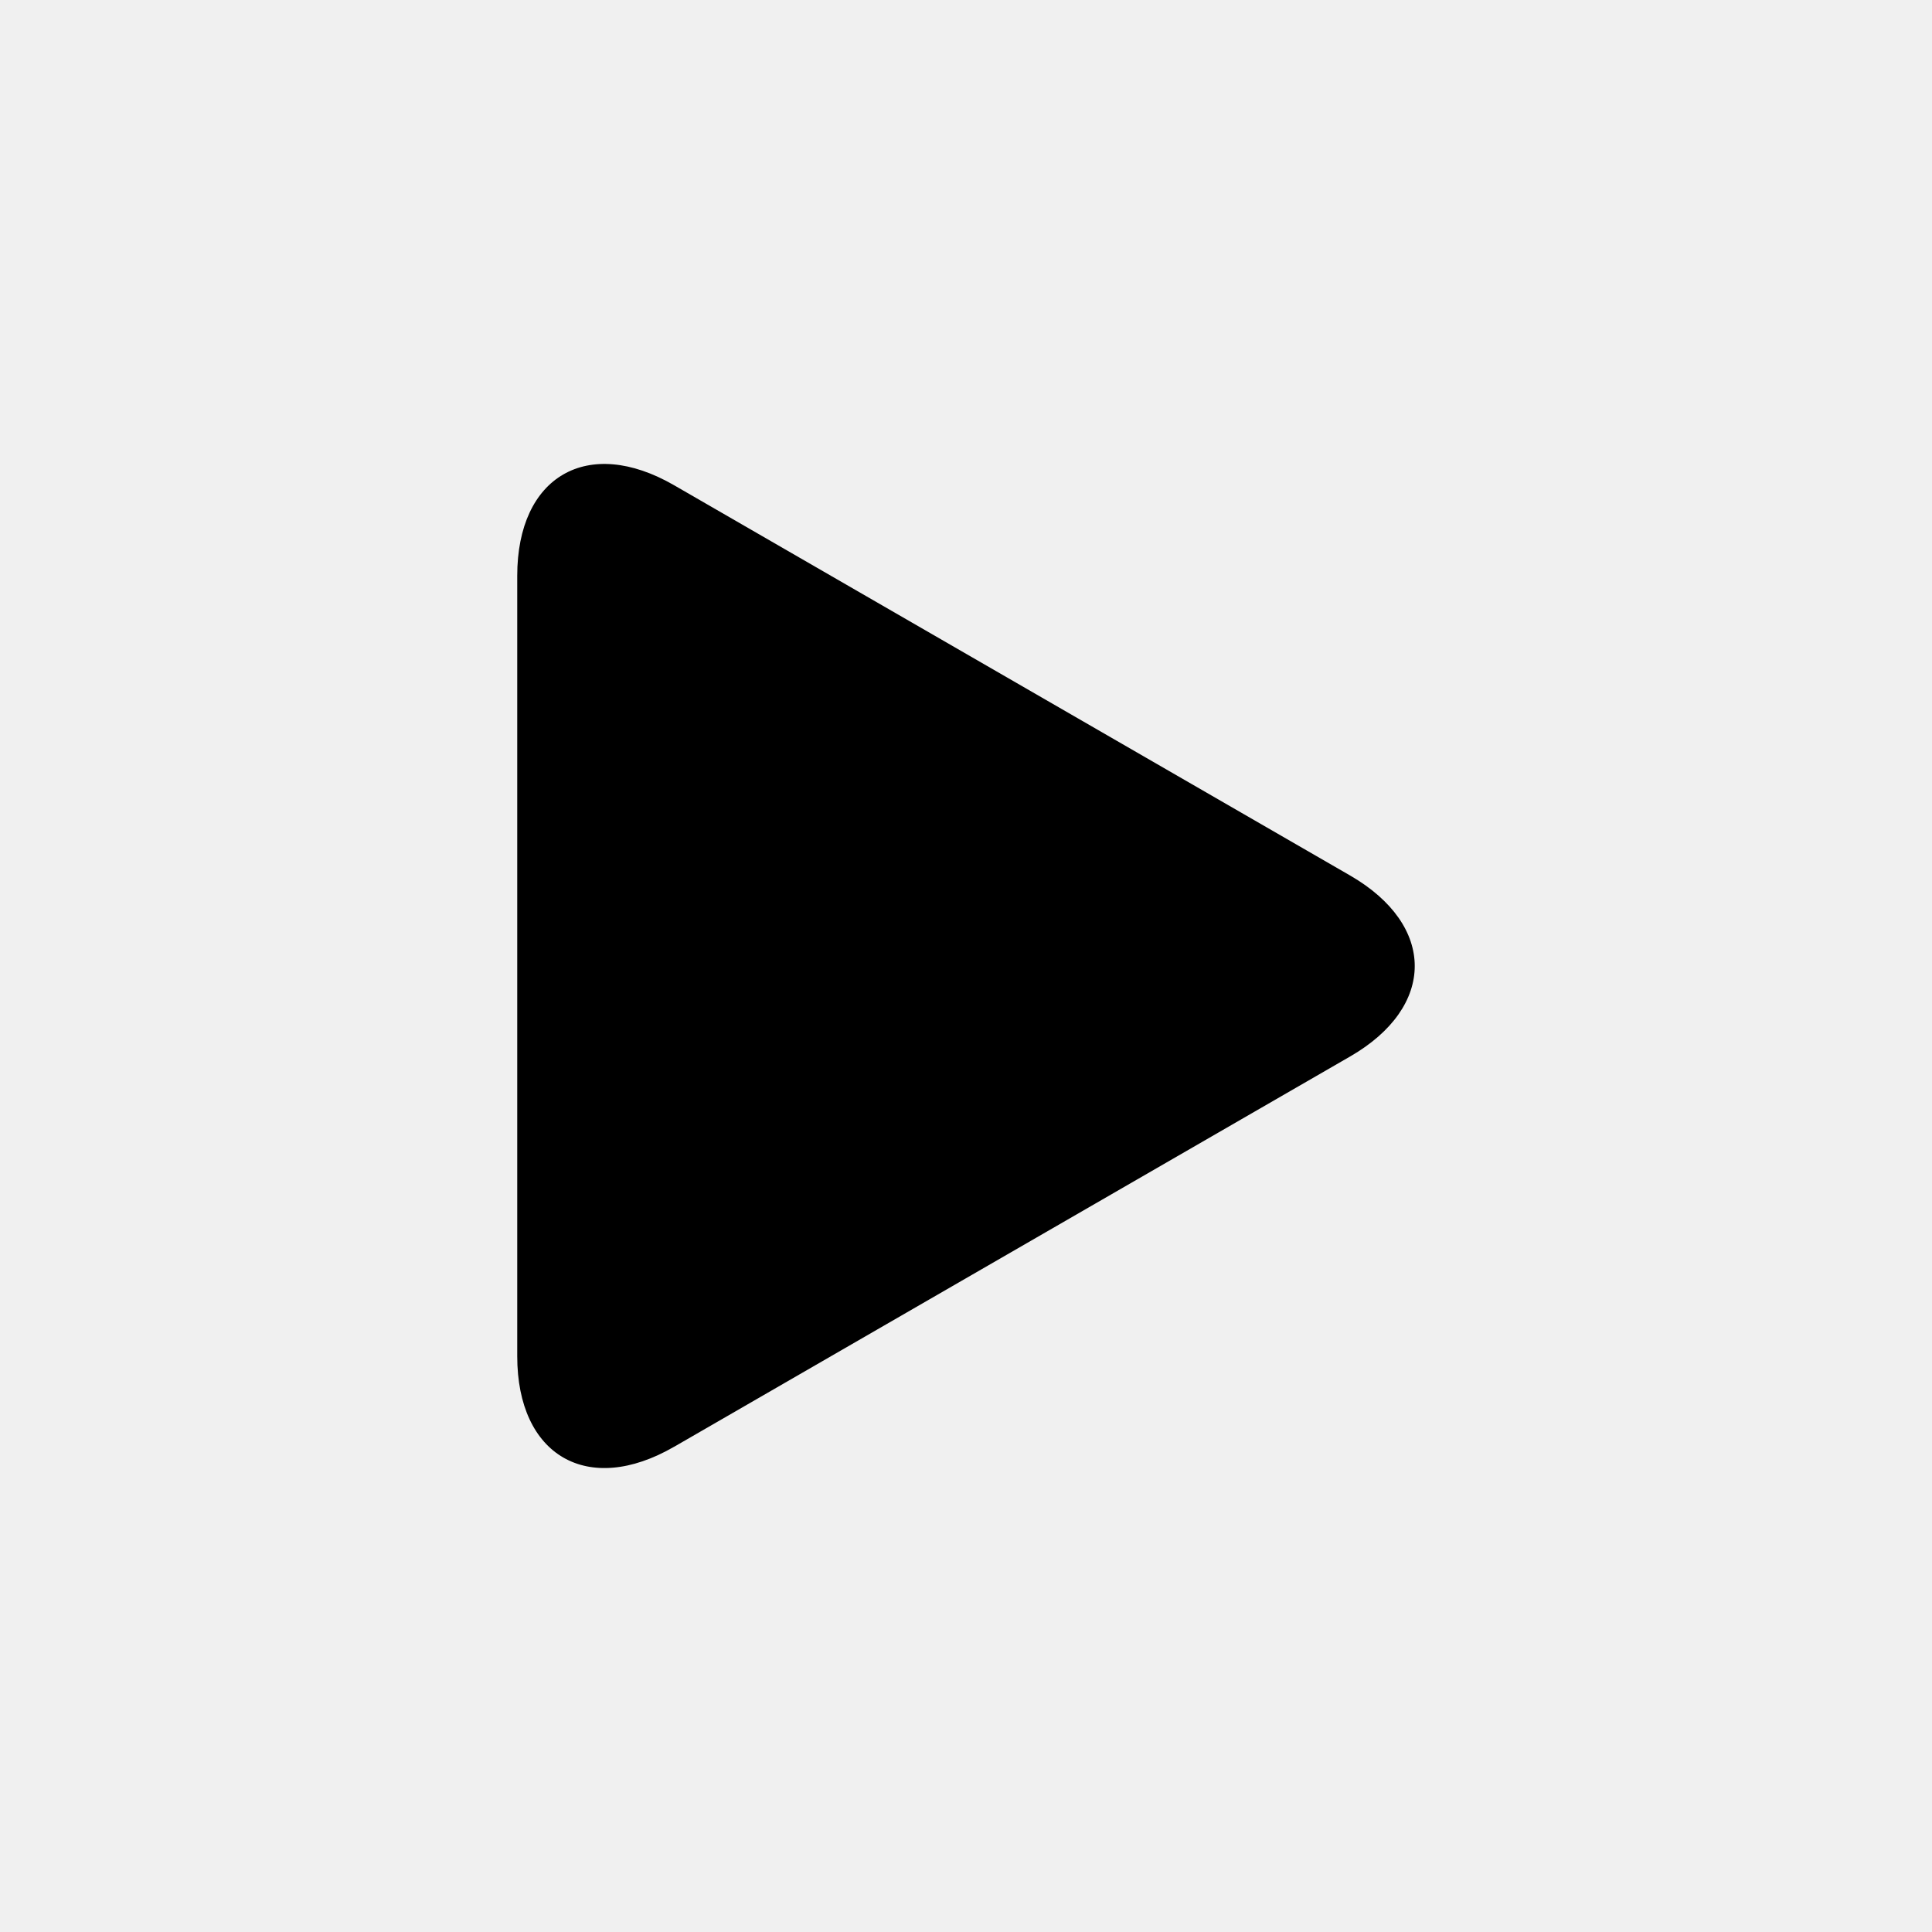
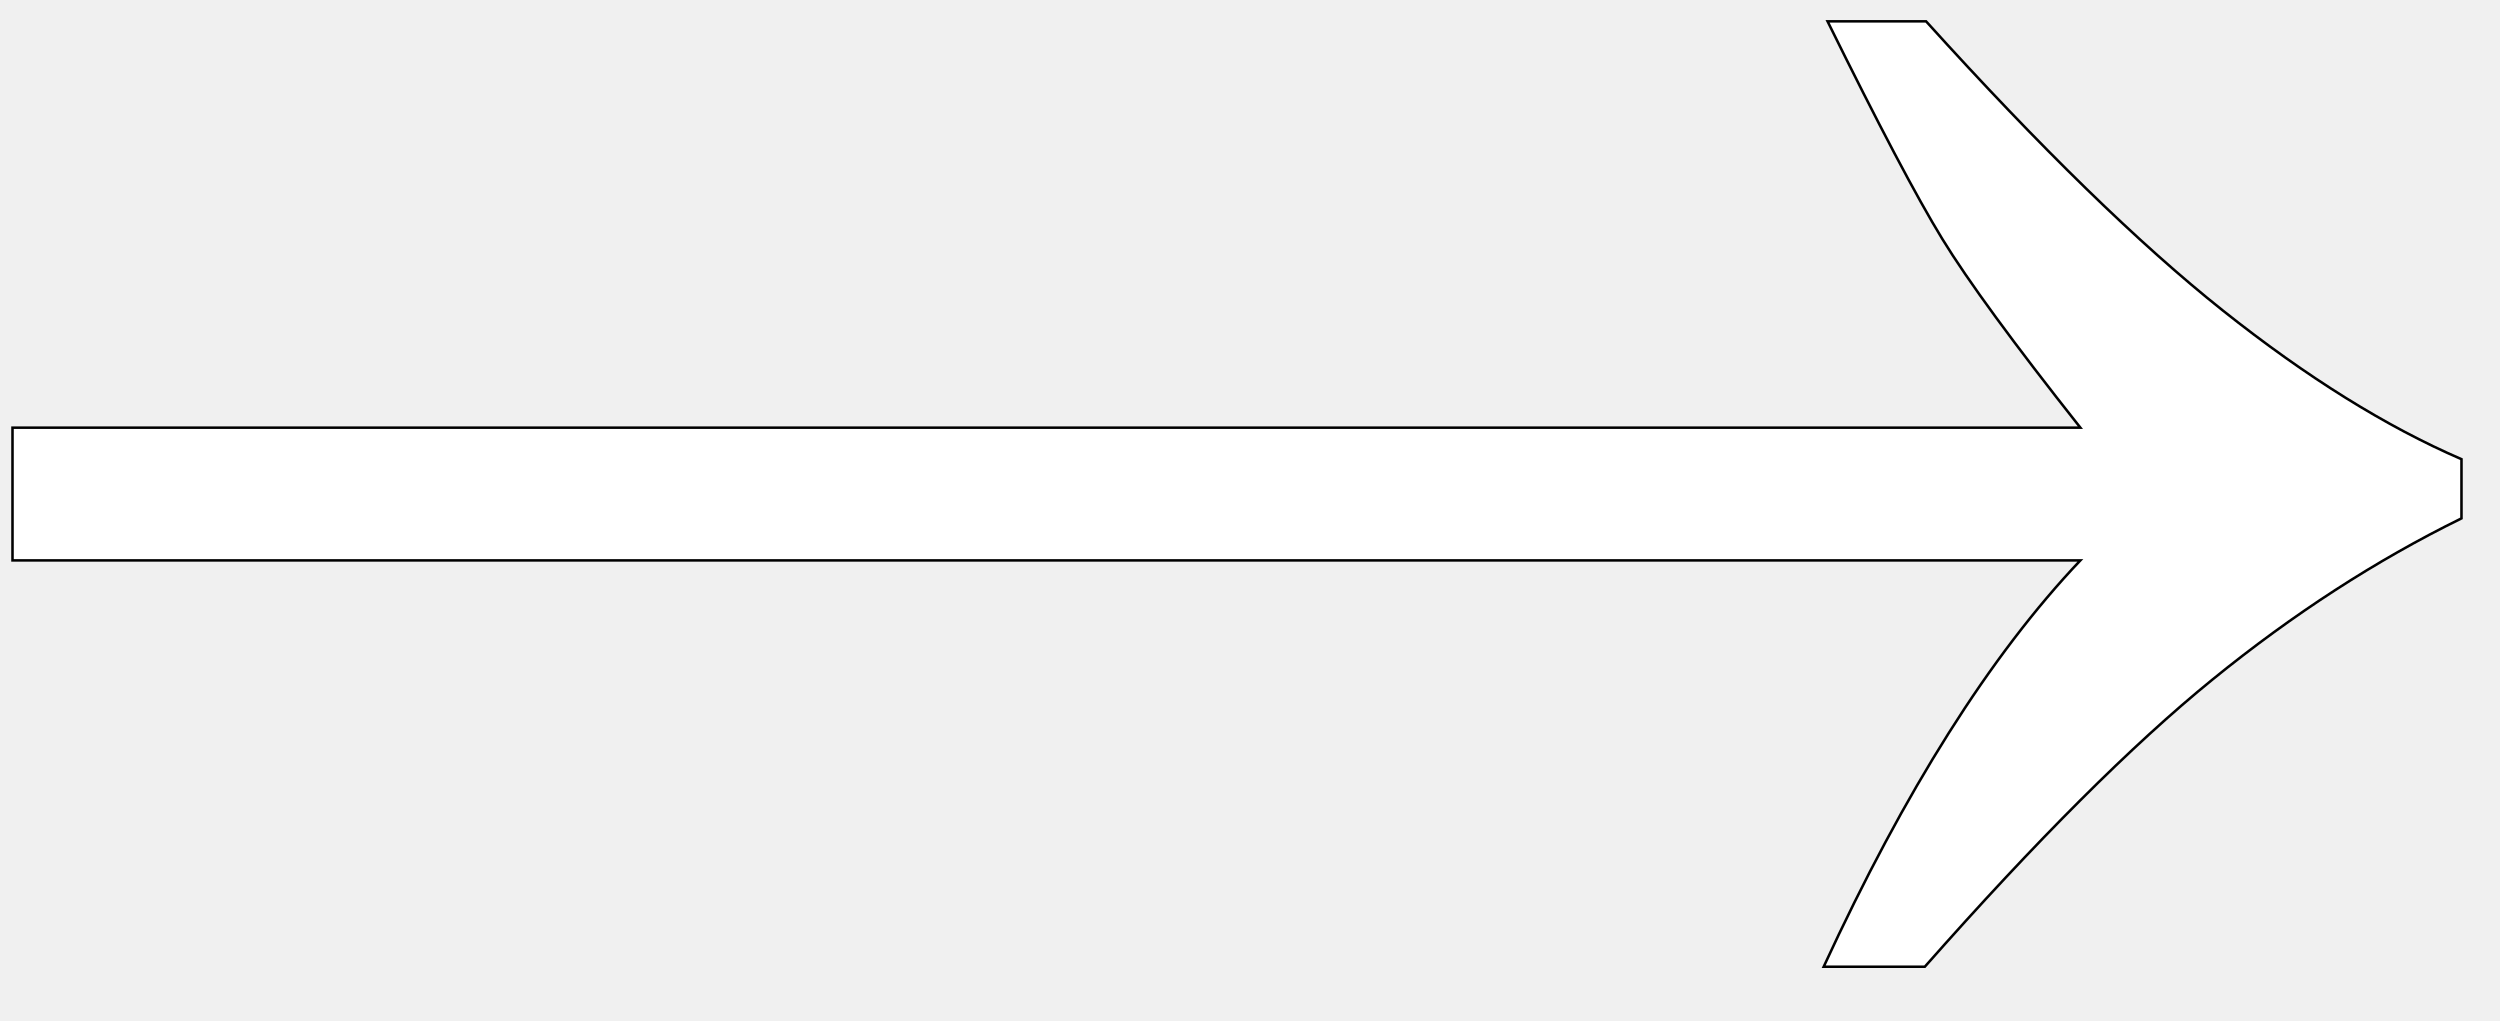
- <svg xmlns="http://www.w3.org/2000/svg" width="2rem" height="2rem" viewBox="0 0 32 32">
-   <path fill="currentColor" d="M11.166 23.963L22.36 17.5c1.43-.824 1.43-2.175 0-3L11.165 8.037c-1.43-.826-2.598-.15-2.598 1.5v12.926c0 1.65 1.17 2.326 2.598 1.5z" />
+ <svg xmlns="http://www.w3.org/2000/svg" width="49" height="20" viewBox="0 0 49 20" xml:space="preserve" style="fill-rule:evenodd;clip-rule:evenodd;stroke-miterlimit:10">
+   <g>
+     <path style="fill:none" d="M0 0h48.388v19.604H0z" />
+     <clipPath id="a">
+       <path d="M0 0h48.388v19.604H0z" />
+     </clipPath>
+     <g clip-path="url(#a)">
+       <path d="M0-18.53h-1.931c.999 2.027 1.749 3.449 2.249 4.265.499.816 1.401 2.049 2.706 3.699h-40.53v2.602h40.53C1.262-6.108-.415-3.453-2.007 0h1.982C2.16-2.474 4.04-4.351 5.616-5.631c1.575-1.28 3.201-2.333 4.878-3.157v-1.16c-1.473-.636-3.032-1.606-4.675-2.912C4.176-14.166 2.236-16.056 0-18.53Z" style="fill:#fff;fill-rule:nonzero;stroke:#000;stroke-width:.05px" transform="translate(37.751 18.948)" />
+     </g>
+   </g>
</svg>
